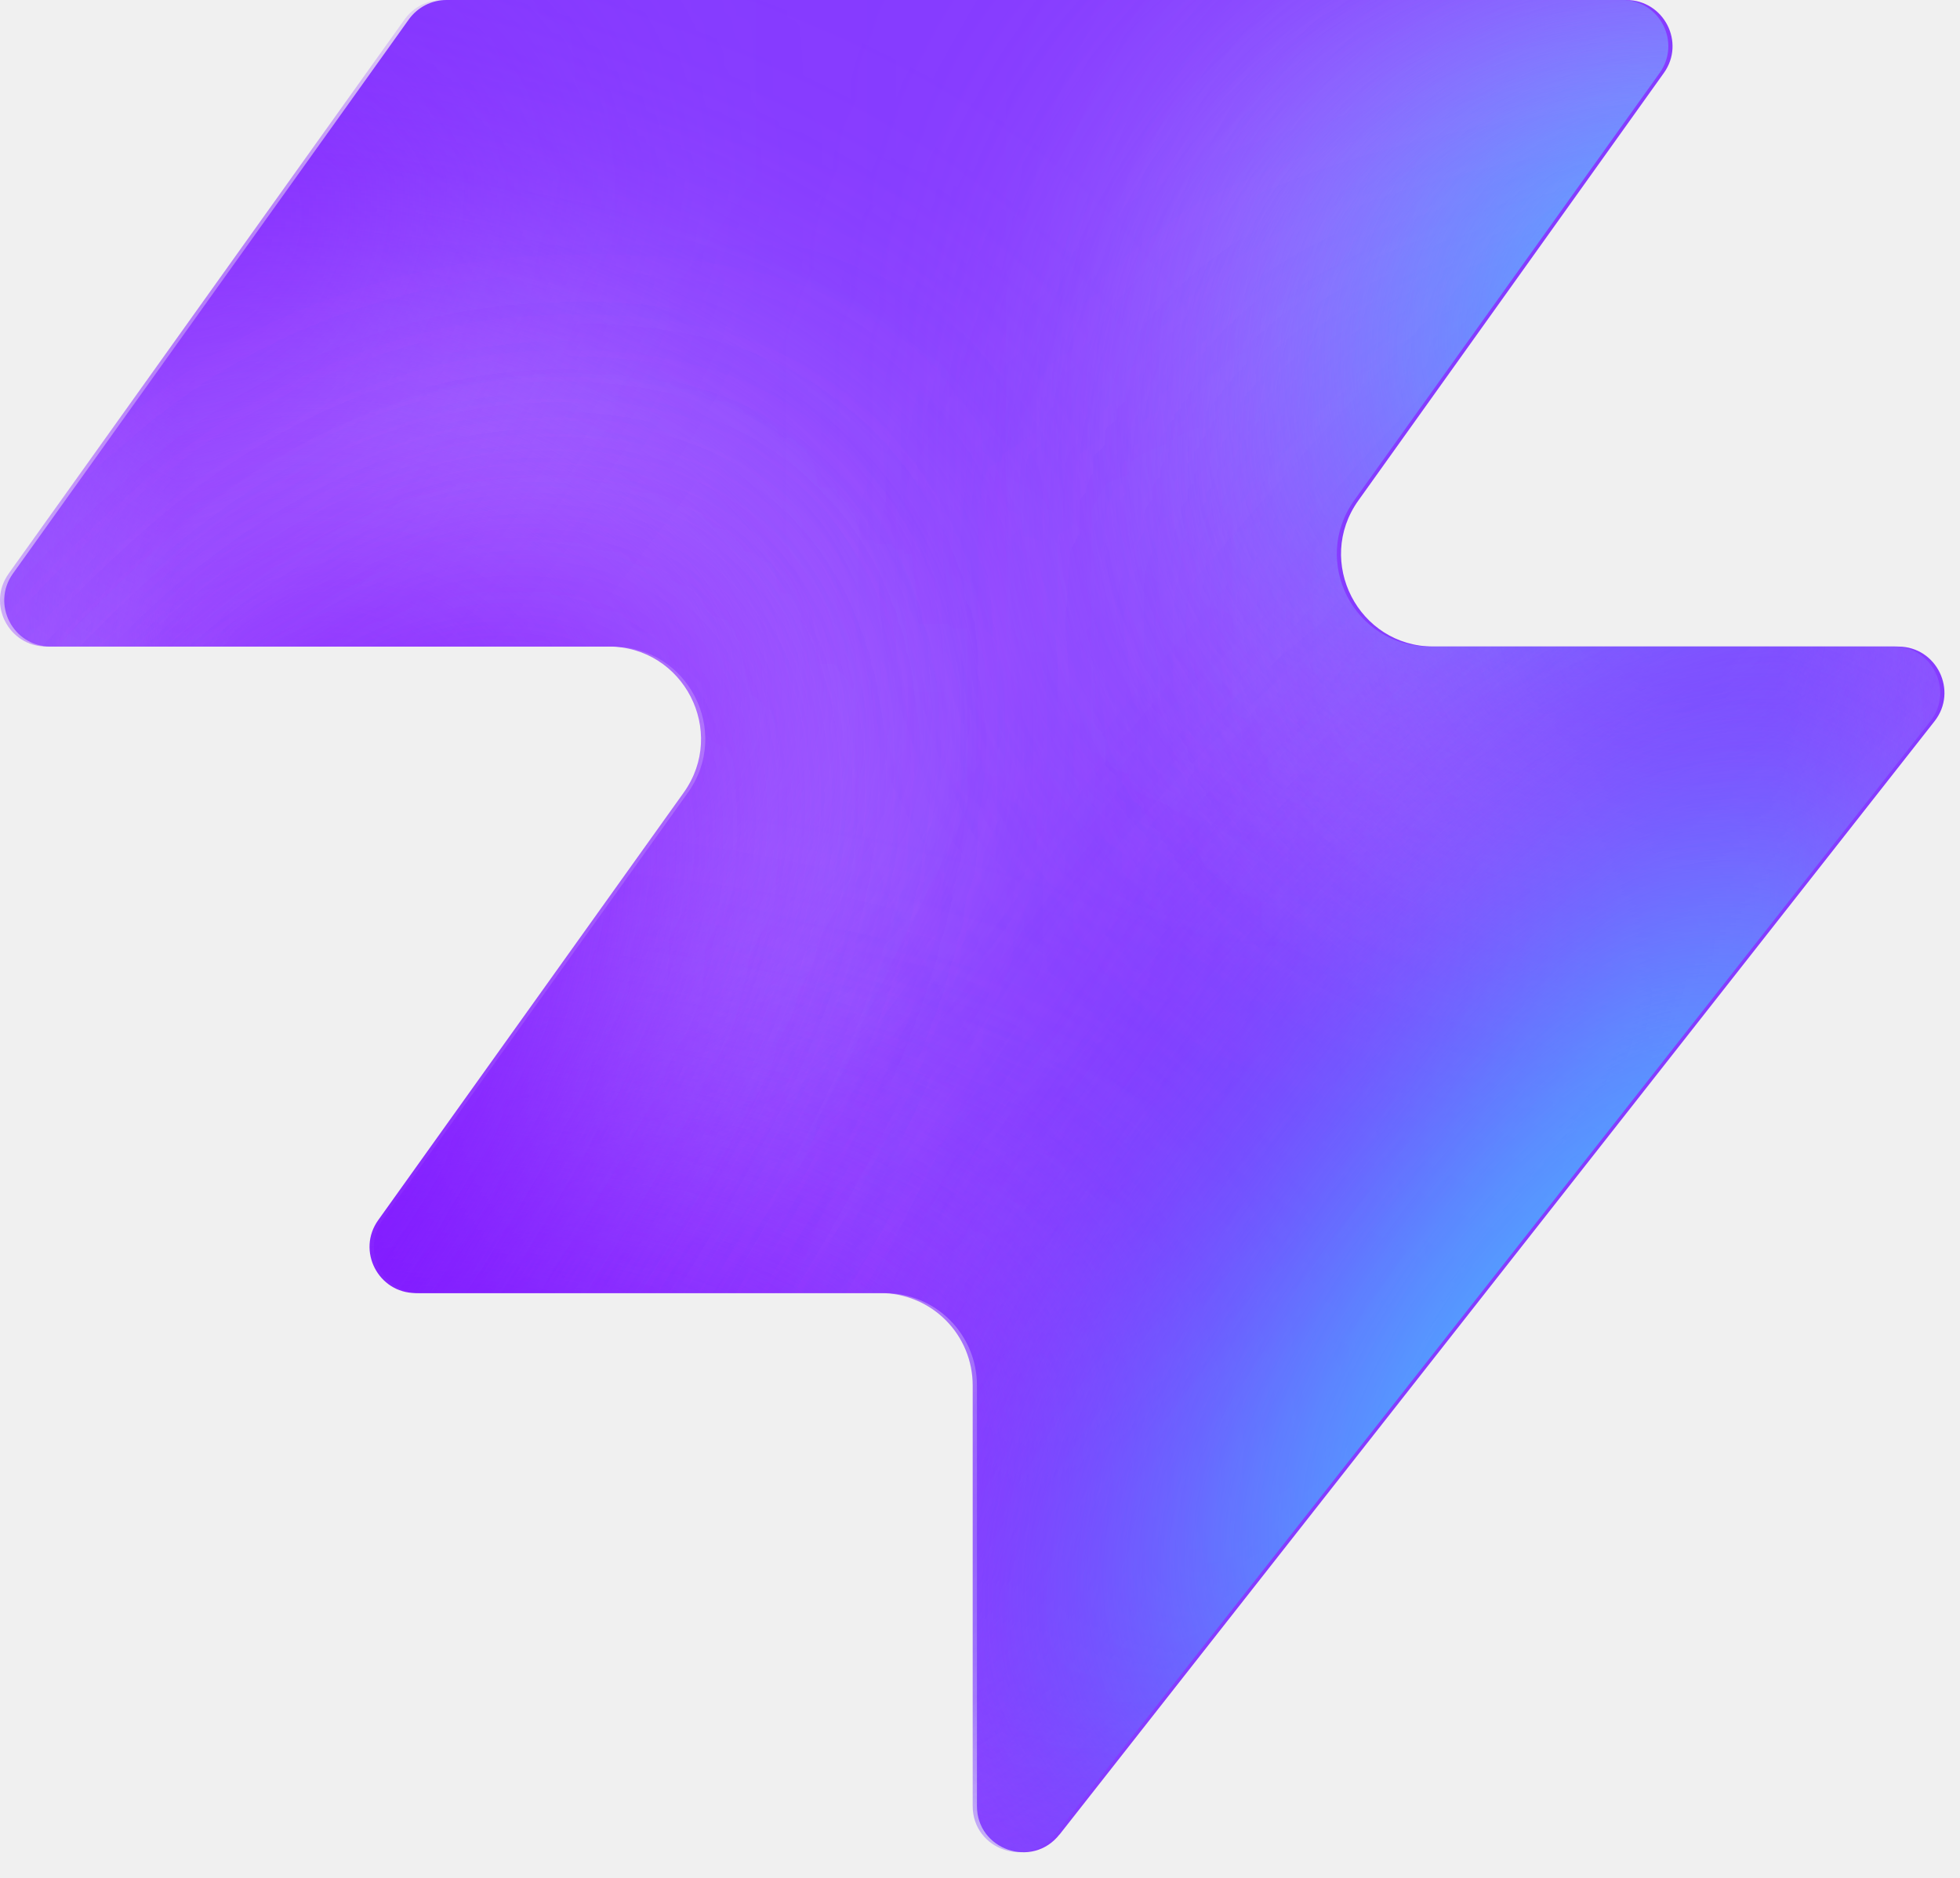
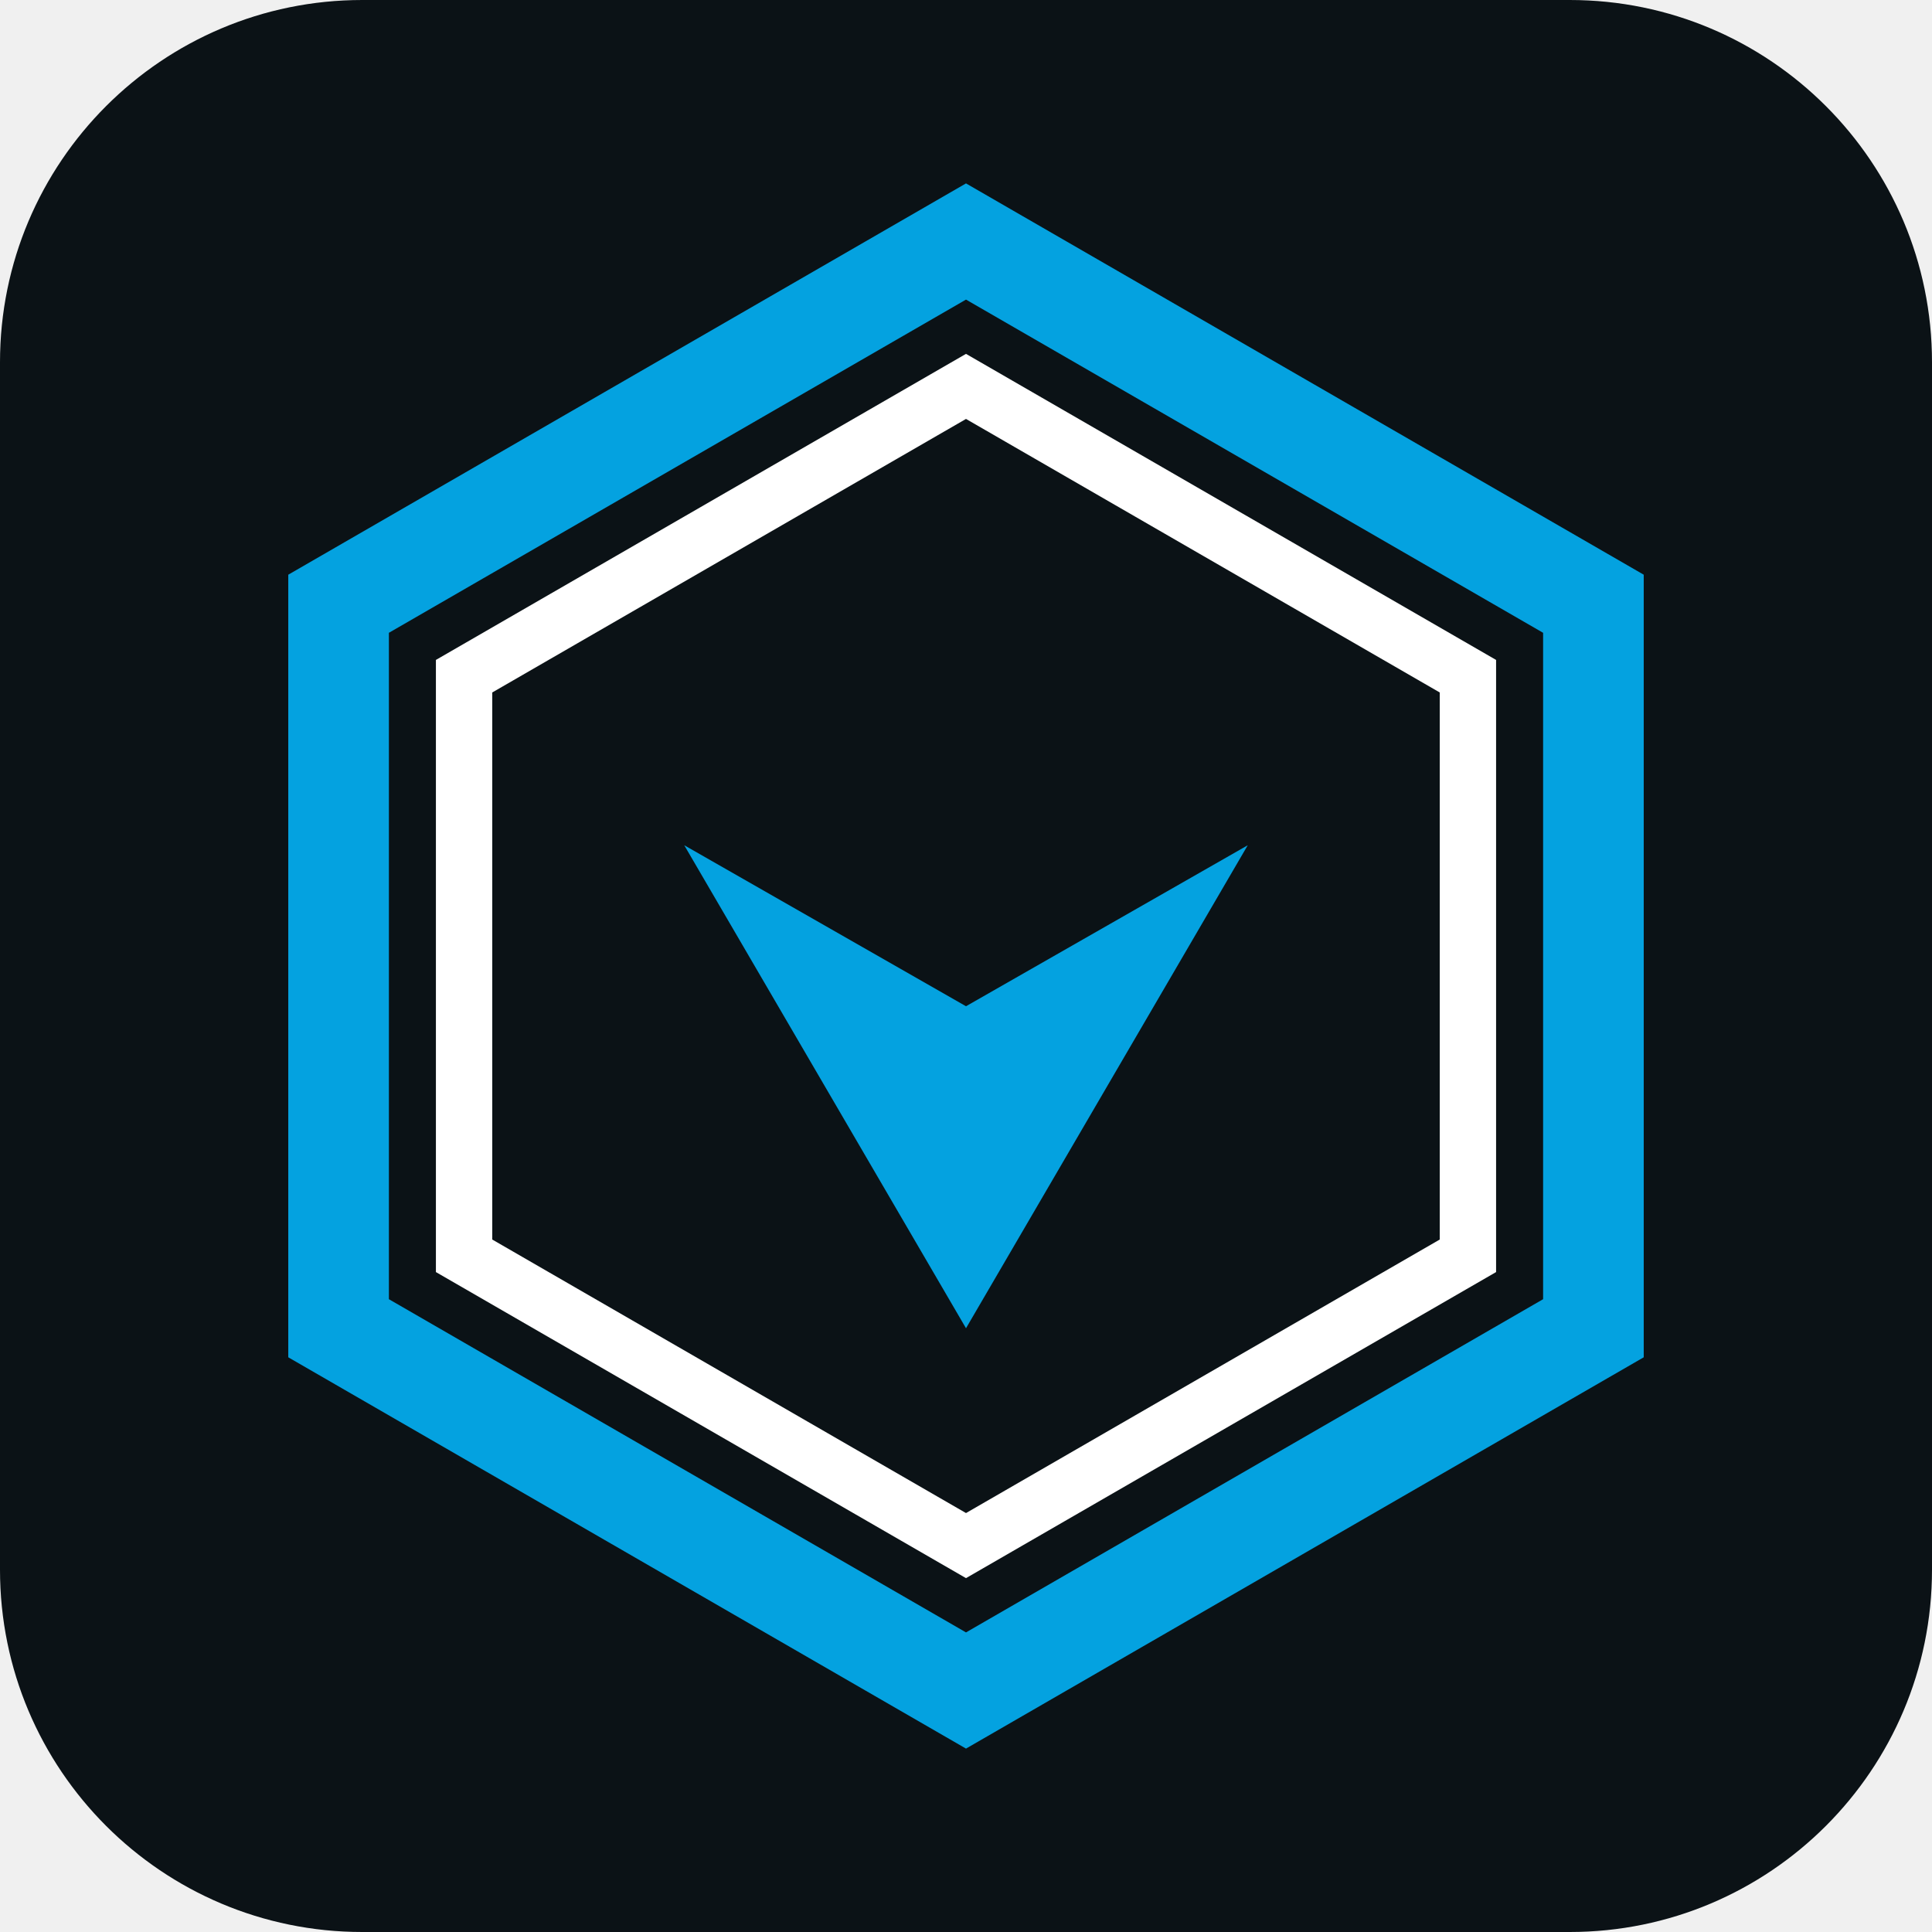
- <svg xmlns="http://www.w3.org/2000/svg" width="48" height="46" fill="none" viewBox="0 0 48 46">
-   <path fill="#863bff" d="M25.946 44.938c-.664.845-2.021.375-2.021-.698V33.937a2.26 2.26 0 0 0-2.262-2.262H10.287c-.92 0-1.456-1.04-.92-1.788l7.48-10.471c1.07-1.497 0-3.578-1.842-3.578H1.237c-.92 0-1.456-1.04-.92-1.788L10.013.474c.214-.297.556-.474.92-.474h28.894c.92 0 1.456 1.04.92 1.788l-7.48 10.471c-1.07 1.498 0 3.579 1.842 3.579h11.377c.943 0 1.473 1.088.89 1.83L25.947 44.94z" style="fill:#863bff;fill:color(display-p3 .525 .23 1);fill-opacity:1" />
-   <mask id="a" width="48" height="46" x="0" y="0" maskUnits="userSpaceOnUse" style="mask-type:alpha">
-     <path fill="#000" d="M25.842 44.938c-.664.844-2.021.375-2.021-.698V33.937a2.26 2.26 0 0 0-2.262-2.262H10.183c-.92 0-1.456-1.04-.92-1.788l7.48-10.471c1.07-1.498 0-3.579-1.842-3.579H1.133c-.92 0-1.456-1.04-.92-1.787L9.91.473c.214-.297.556-.474.92-.474h28.894c.92 0 1.456 1.04.92 1.788l-7.48 10.471c-1.07 1.498 0 3.578 1.842 3.578h11.377c.943 0 1.473 1.088.89 1.832L25.843 44.94z" style="fill:#000;fill-opacity:1" />
-   </mask>
-   <g mask="url(#a)">
-     <g filter="url(#b)">
-       <ellipse cx="5.508" cy="14.704" fill="#ede6ff" rx="5.508" ry="14.704" style="fill:#ede6ff;fill:color(display-p3 .927 .903 1);fill-opacity:1" transform="matrix(.00324 1 1 -.00324 -4.47 31.516)" />
-     </g>
-     <g filter="url(#c)">
-       <ellipse cx="10.399" cy="29.851" fill="#ede6ff" rx="10.399" ry="29.851" style="fill:#ede6ff;fill:color(display-p3 .927 .903 1);fill-opacity:1" transform="matrix(.00324 1 1 -.00324 -39.328 7.883)" />
-     </g>
-     <g filter="url(#d)">
-       <ellipse cx="5.508" cy="30.487" fill="#7e14ff" rx="5.508" ry="30.487" style="fill:#7e14ff;fill:color(display-p3 .492 .077 1);fill-opacity:1" transform="rotate(89.814 -25.913 -14.639)scale(1 -1)" />
-     </g>
-     <g filter="url(#e)">
-       <ellipse cx="5.508" cy="30.599" fill="#7e14ff" rx="5.508" ry="30.599" style="fill:#7e14ff;fill:color(display-p3 .492 .077 1);fill-opacity:1" transform="rotate(89.814 -32.644 -3.334)scale(1 -1)" />
-     </g>
-     <g filter="url(#f)">
-       <ellipse cx="5.508" cy="30.599" fill="#7e14ff" rx="5.508" ry="30.599" style="fill:#7e14ff;fill:color(display-p3 .492 .077 1);fill-opacity:1" transform="matrix(.00324 1 1 -.00324 -34.34 30.47)" />
-     </g>
-     <g filter="url(#g)">
-       <ellipse cx="14.072" cy="22.078" fill="#ede6ff" rx="14.072" ry="22.078" style="fill:#ede6ff;fill:color(display-p3 .927 .903 1);fill-opacity:1" transform="rotate(93.35 24.506 48.493)scale(-1 1)" />
-     </g>
-     <g filter="url(#h)">
-       <ellipse cx="3.47" cy="21.501" fill="#7e14ff" rx="3.47" ry="21.501" style="fill:#7e14ff;fill:color(display-p3 .492 .077 1);fill-opacity:1" transform="rotate(89.009 28.708 47.59)scale(-1 1)" />
-     </g>
-     <g filter="url(#i)">
-       <ellipse cx="3.47" cy="21.501" fill="#7e14ff" rx="3.47" ry="21.501" style="fill:#7e14ff;fill:color(display-p3 .492 .077 1);fill-opacity:1" transform="rotate(89.009 28.708 47.59)scale(-1 1)" />
-     </g>
-     <g filter="url(#j)">
-       <ellipse cx=".387" cy="8.972" fill="#7e14ff" rx="4.407" ry="29.108" style="fill:#7e14ff;fill:color(display-p3 .492 .077 1);fill-opacity:1" transform="rotate(39.51 .387 8.972)" />
-     </g>
-     <g filter="url(#k)">
-       <ellipse cx="47.523" cy="-6.092" fill="#7e14ff" rx="4.407" ry="29.108" style="fill:#7e14ff;fill:color(display-p3 .492 .077 1);fill-opacity:1" transform="rotate(37.892 47.523 -6.092)" />
-     </g>
-     <g filter="url(#l)">
-       <ellipse cx="41.412" cy="6.333" fill="#47bfff" rx="5.971" ry="9.665" style="fill:#47bfff;fill:color(display-p3 .28 .748 1);fill-opacity:1" transform="rotate(37.892 41.412 6.333)" />
-     </g>
-     <g filter="url(#m)">
-       <ellipse cx="-1.879" cy="38.332" fill="#7e14ff" rx="4.407" ry="29.108" style="fill:#7e14ff;fill:color(display-p3 .492 .077 1);fill-opacity:1" transform="rotate(37.892 -1.88 38.332)" />
-     </g>
-     <g filter="url(#n)">
-       <ellipse cx="-1.879" cy="38.332" fill="#7e14ff" rx="4.407" ry="29.108" style="fill:#7e14ff;fill:color(display-p3 .492 .077 1);fill-opacity:1" transform="rotate(37.892 -1.88 38.332)" />
-     </g>
-     <g filter="url(#o)">
-       <ellipse cx="35.651" cy="29.907" fill="#7e14ff" rx="4.407" ry="29.108" style="fill:#7e14ff;fill:color(display-p3 .492 .077 1);fill-opacity:1" transform="rotate(37.892 35.651 29.907)" />
-     </g>
-     <g filter="url(#p)">
-       <ellipse cx="38.418" cy="32.4" fill="#47bfff" rx="5.971" ry="15.297" style="fill:#47bfff;fill:color(display-p3 .28 .748 1);fill-opacity:1" transform="rotate(37.892 38.418 32.4)" />
-     </g>
-   </g>
-   <defs>
-     <filter id="b" width="60.045" height="41.654" x="-19.77" y="16.149" color-interpolation-filters="sRGB" filterUnits="userSpaceOnUse">
-       <feFlood flood-opacity="0" result="BackgroundImageFix" />
-       <feBlend in="SourceGraphic" in2="BackgroundImageFix" result="shape" />
-       <feGaussianBlur result="effect1_foregroundBlur_2002_17158" stdDeviation="7.659" />
-     </filter>
-     <filter id="c" width="90.34" height="51.437" x="-54.613" y="-7.533" color-interpolation-filters="sRGB" filterUnits="userSpaceOnUse">
-       <feFlood flood-opacity="0" result="BackgroundImageFix" />
-       <feBlend in="SourceGraphic" in2="BackgroundImageFix" result="shape" />
-       <feGaussianBlur result="effect1_foregroundBlur_2002_17158" stdDeviation="7.659" />
-     </filter>
-     <filter id="d" width="79.355" height="29.4" x="-49.64" y="2.03" color-interpolation-filters="sRGB" filterUnits="userSpaceOnUse">
-       <feFlood flood-opacity="0" result="BackgroundImageFix" />
-       <feBlend in="SourceGraphic" in2="BackgroundImageFix" result="shape" />
-       <feGaussianBlur result="effect1_foregroundBlur_2002_17158" stdDeviation="4.596" />
-     </filter>
-     <filter id="e" width="79.579" height="29.4" x="-45.045" y="20.029" color-interpolation-filters="sRGB" filterUnits="userSpaceOnUse">
-       <feFlood flood-opacity="0" result="BackgroundImageFix" />
-       <feBlend in="SourceGraphic" in2="BackgroundImageFix" result="shape" />
-       <feGaussianBlur result="effect1_foregroundBlur_2002_17158" stdDeviation="4.596" />
-     </filter>
-     <filter id="f" width="79.579" height="29.4" x="-43.513" y="21.178" color-interpolation-filters="sRGB" filterUnits="userSpaceOnUse">
-       <feFlood flood-opacity="0" result="BackgroundImageFix" />
-       <feBlend in="SourceGraphic" in2="BackgroundImageFix" result="shape" />
-       <feGaussianBlur result="effect1_foregroundBlur_2002_17158" stdDeviation="4.596" />
-     </filter>
-     <filter id="g" width="74.749" height="58.852" x="15.756" y="-17.901" color-interpolation-filters="sRGB" filterUnits="userSpaceOnUse">
-       <feFlood flood-opacity="0" result="BackgroundImageFix" />
-       <feBlend in="SourceGraphic" in2="BackgroundImageFix" result="shape" />
-       <feGaussianBlur result="effect1_foregroundBlur_2002_17158" stdDeviation="7.659" />
-     </filter>
-     <filter id="h" width="61.377" height="25.362" x="23.548" y="2.284" color-interpolation-filters="sRGB" filterUnits="userSpaceOnUse">
-       <feFlood flood-opacity="0" result="BackgroundImageFix" />
-       <feBlend in="SourceGraphic" in2="BackgroundImageFix" result="shape" />
-       <feGaussianBlur result="effect1_foregroundBlur_2002_17158" stdDeviation="4.596" />
-     </filter>
-     <filter id="i" width="61.377" height="25.362" x="23.548" y="2.284" color-interpolation-filters="sRGB" filterUnits="userSpaceOnUse">
-       <feFlood flood-opacity="0" result="BackgroundImageFix" />
-       <feBlend in="SourceGraphic" in2="BackgroundImageFix" result="shape" />
-       <feGaussianBlur result="effect1_foregroundBlur_2002_17158" stdDeviation="4.596" />
-     </filter>
-     <filter id="j" width="56.045" height="63.649" x="-27.636" y="-22.853" color-interpolation-filters="sRGB" filterUnits="userSpaceOnUse">
-       <feFlood flood-opacity="0" result="BackgroundImageFix" />
-       <feBlend in="SourceGraphic" in2="BackgroundImageFix" result="shape" />
-       <feGaussianBlur result="effect1_foregroundBlur_2002_17158" stdDeviation="4.596" />
-     </filter>
-     <filter id="k" width="54.814" height="64.646" x="20.116" y="-38.415" color-interpolation-filters="sRGB" filterUnits="userSpaceOnUse">
-       <feFlood flood-opacity="0" result="BackgroundImageFix" />
-       <feBlend in="SourceGraphic" in2="BackgroundImageFix" result="shape" />
-       <feGaussianBlur result="effect1_foregroundBlur_2002_17158" stdDeviation="4.596" />
-     </filter>
-     <filter id="l" width="33.541" height="35.313" x="24.641" y="-11.323" color-interpolation-filters="sRGB" filterUnits="userSpaceOnUse">
-       <feFlood flood-opacity="0" result="BackgroundImageFix" />
-       <feBlend in="SourceGraphic" in2="BackgroundImageFix" result="shape" />
-       <feGaussianBlur result="effect1_foregroundBlur_2002_17158" stdDeviation="4.596" />
-     </filter>
-     <filter id="m" width="54.814" height="64.646" x="-29.286" y="6.009" color-interpolation-filters="sRGB" filterUnits="userSpaceOnUse">
-       <feFlood flood-opacity="0" result="BackgroundImageFix" />
-       <feBlend in="SourceGraphic" in2="BackgroundImageFix" result="shape" />
-       <feGaussianBlur result="effect1_foregroundBlur_2002_17158" stdDeviation="4.596" />
-     </filter>
-     <filter id="n" width="54.814" height="64.646" x="-29.286" y="6.009" color-interpolation-filters="sRGB" filterUnits="userSpaceOnUse">
-       <feFlood flood-opacity="0" result="BackgroundImageFix" />
-       <feBlend in="SourceGraphic" in2="BackgroundImageFix" result="shape" />
-       <feGaussianBlur result="effect1_foregroundBlur_2002_17158" stdDeviation="4.596" />
-     </filter>
-     <filter id="o" width="54.814" height="64.646" x="8.244" y="-2.416" color-interpolation-filters="sRGB" filterUnits="userSpaceOnUse">
-       <feFlood flood-opacity="0" result="BackgroundImageFix" />
-       <feBlend in="SourceGraphic" in2="BackgroundImageFix" result="shape" />
-       <feGaussianBlur result="effect1_foregroundBlur_2002_17158" stdDeviation="4.596" />
-     </filter>
-     <filter id="p" width="39.409" height="43.623" x="18.713" y="10.588" color-interpolation-filters="sRGB" filterUnits="userSpaceOnUse">
-       <feFlood flood-opacity="0" result="BackgroundImageFix" />
-       <feBlend in="SourceGraphic" in2="BackgroundImageFix" result="shape" />
-       <feGaussianBlur result="effect1_foregroundBlur_2002_17158" stdDeviation="4.596" />
-     </filter>
-   </defs>
+ <svg xmlns="http://www.w3.org/2000/svg" width="48" height="48" viewBox="0 0 48 48" fill="none">
+   <rect width="48" height="48" rx="9" fill="#0b1216" />
+   <path d="M24 6 39.588 15v18L24 42 8.412 33V15z" fill="none" stroke="#04a2e0" stroke-width="2.5" />
+   <path d="M24 9.6 36.47 16.8v14.4L24 38.4 11.53 31.2V16.8z" fill="none" stroke="#ffffff" stroke-width="1.4" />
+   <path d="M17 21 24 25l7-4-7 12z" fill="#04a2e0" />
</svg>
